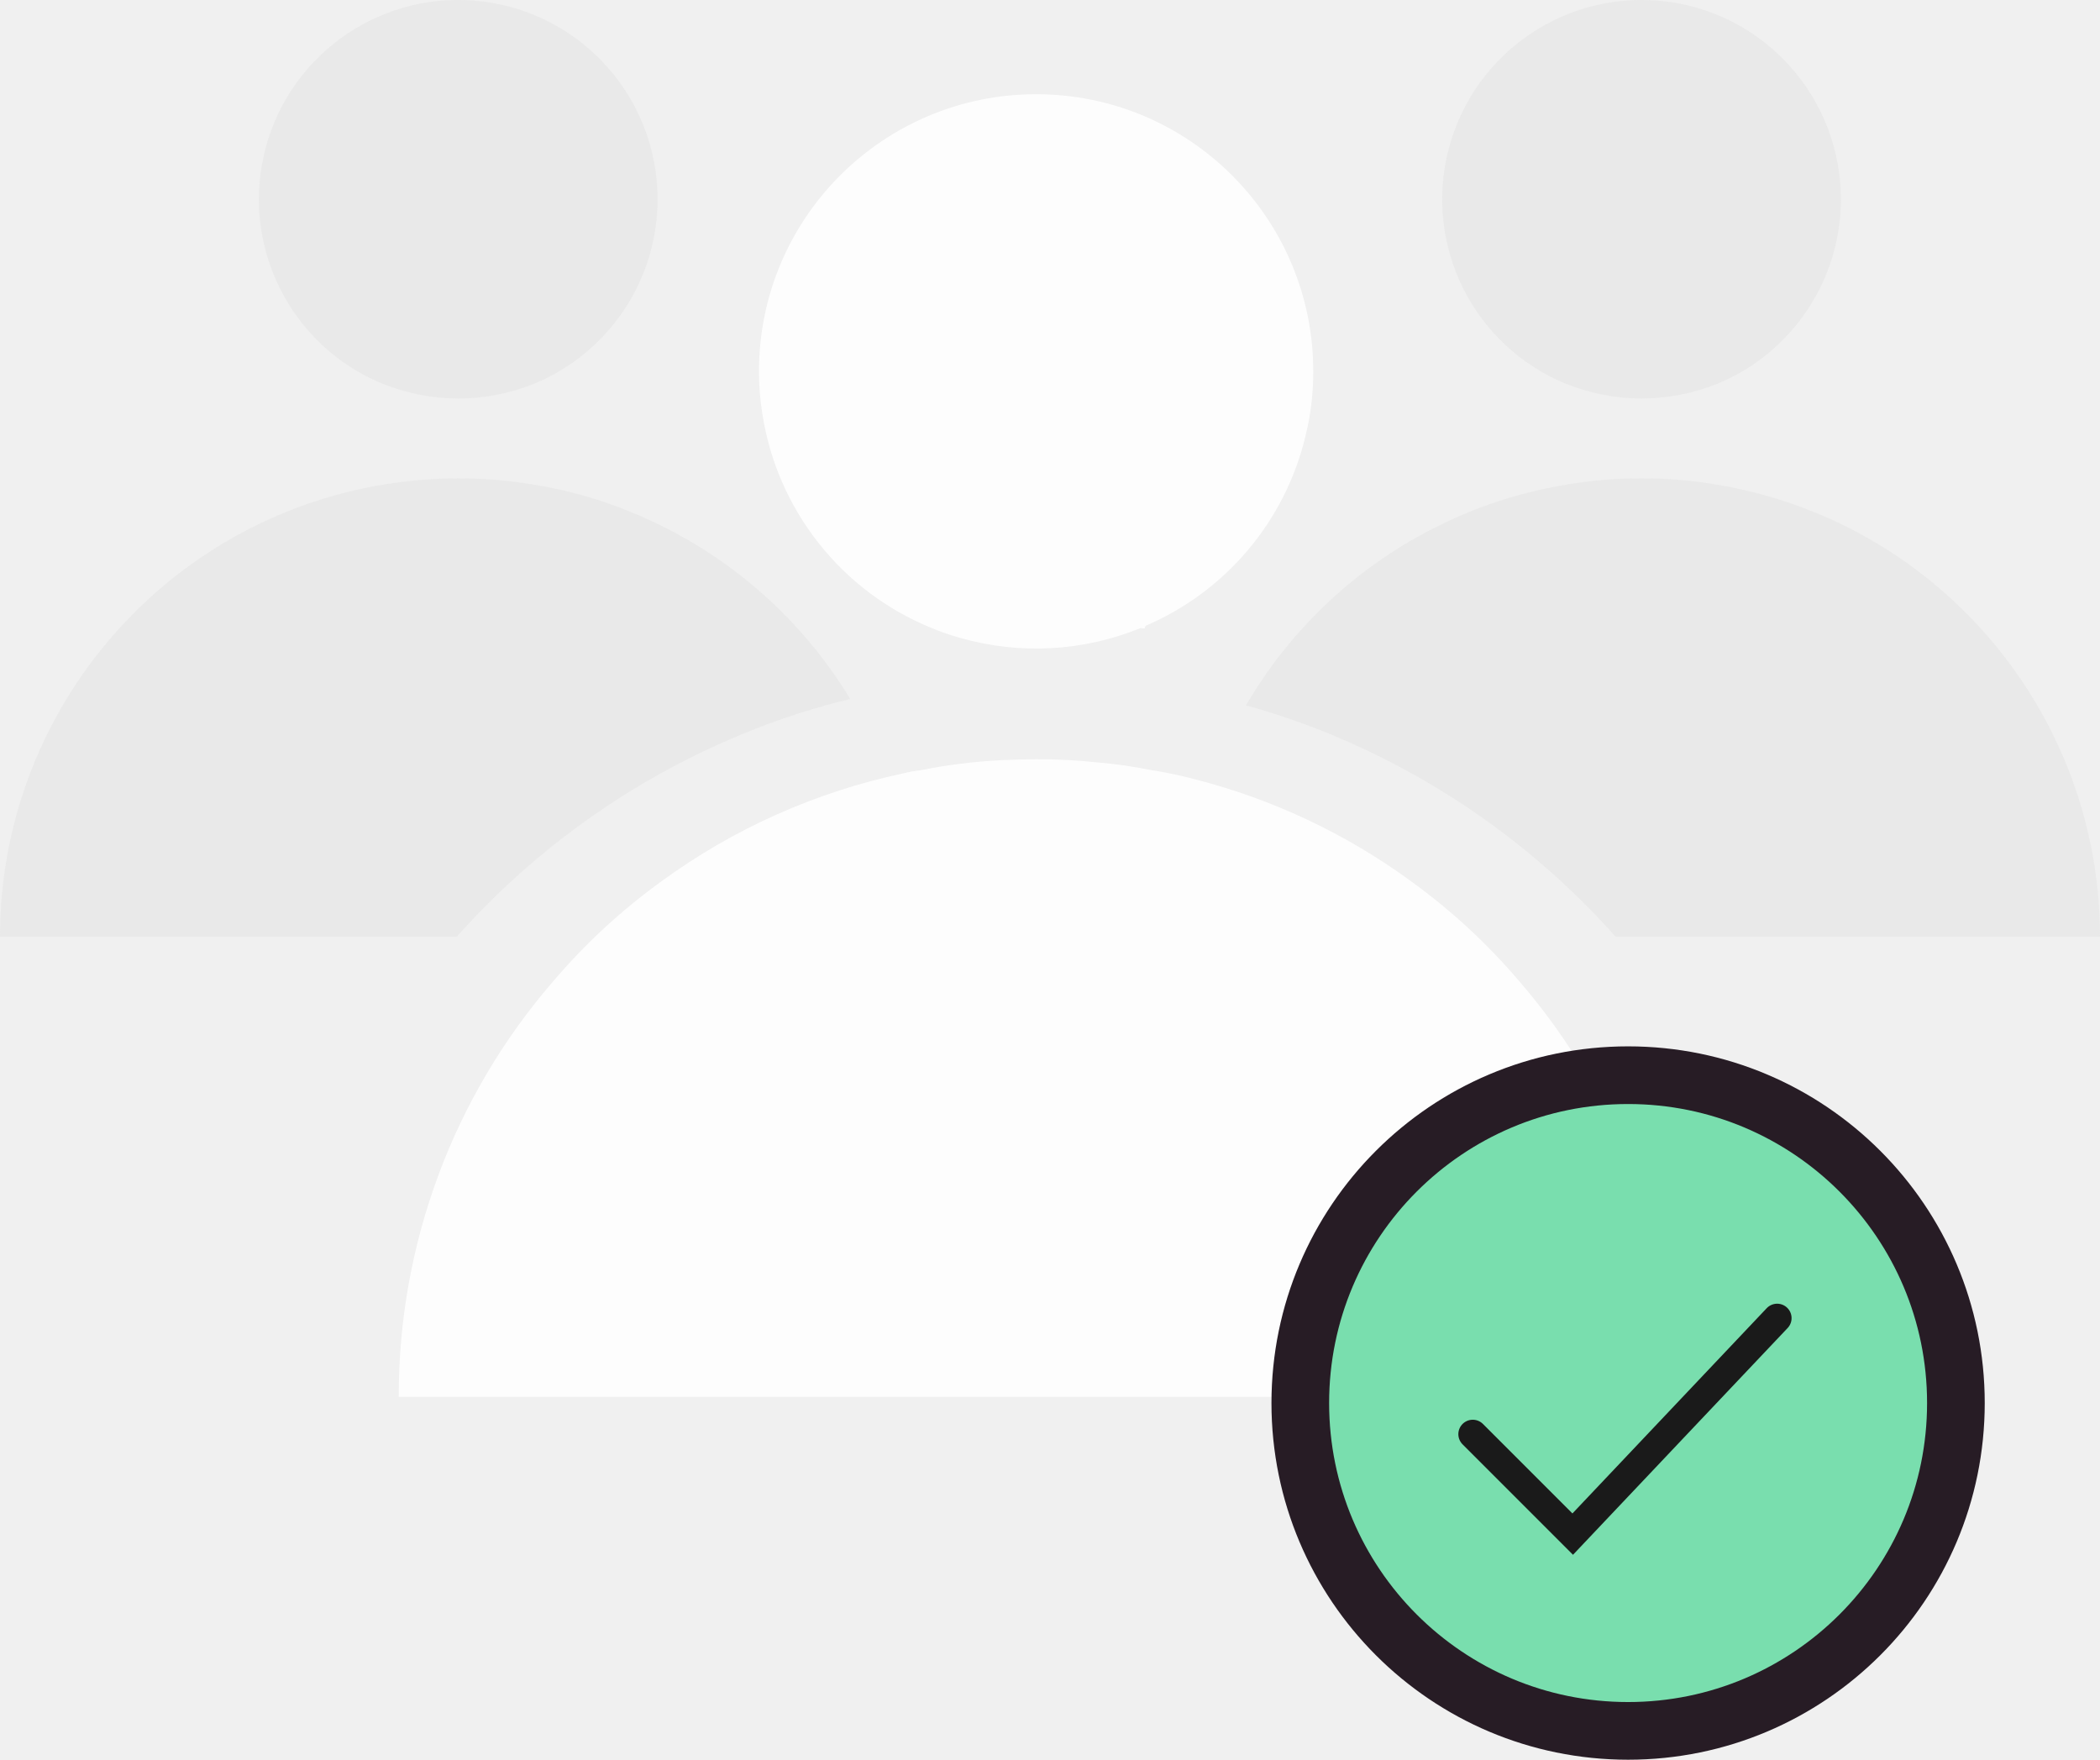
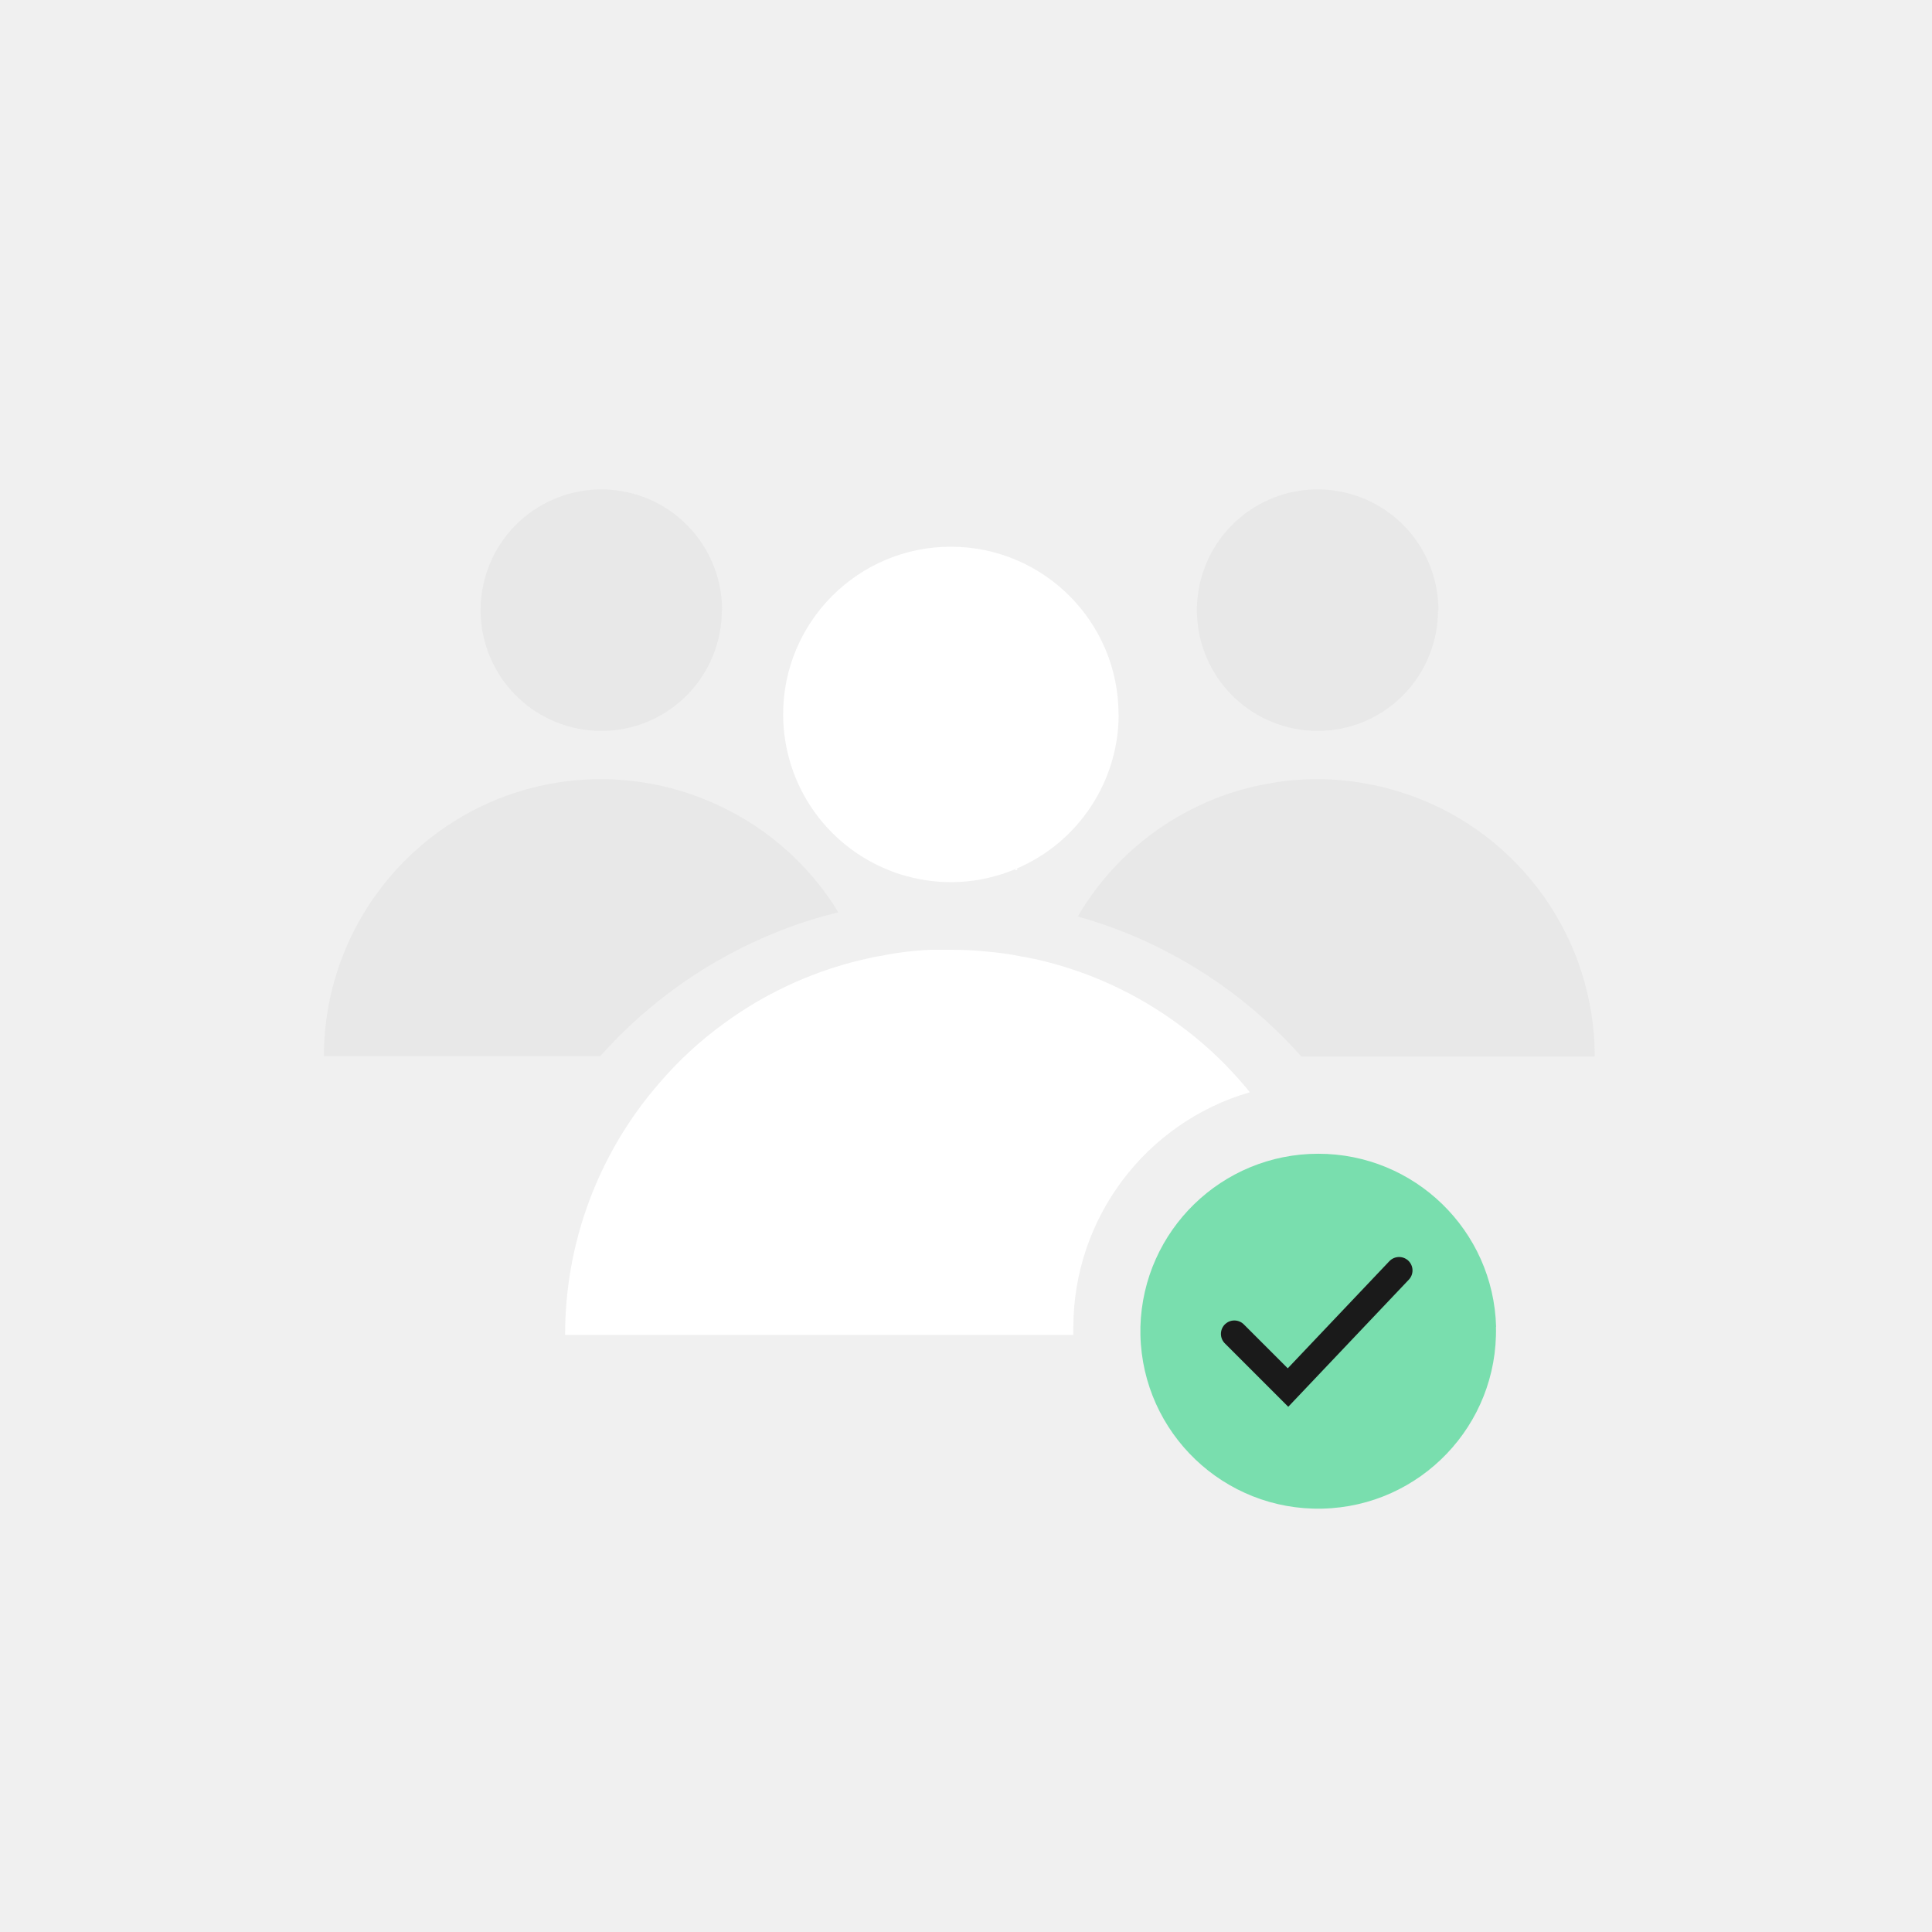
- <svg xmlns="http://www.w3.org/2000/svg" width="72.839" height="61.029" viewBox="0 0 72.839 61.029">
+ <svg xmlns="http://www.w3.org/2000/svg" id="Layer_1" data-name="Layer 1" viewBox="0 0 144 144">
  <defs>
-     <style>.a{opacity:0.878;}.b{fill:#e8e8e8;}.c{fill:#fff;}.d{fill:#79deae;stroke:#271c25;stroke-width:2px;}.e{fill:none;stroke:#1a1a1a;stroke-linecap:round;}</style>
+     <style>.cls-1{fill:#e8e8e8;}.cls-2,.cls-5{fill:none;}.cls-3{fill:#fff;}.cls-4{fill:#79deae;}.cls-5{stroke:#1a1a1a;stroke-linecap:round;stroke-width:2px;}</style>
  </defs>
-   <g transform="translate(0 0)">
-     <g class="a">
-       <g transform="translate(43.215)">
-         <path class="b" d="M223.482,2022.511a6.927,6.927,0,0,1-4.287,6.4h-.01a6.97,6.97,0,0,1-5.229,0h-.01a6.914,6.914,0,1,1,9.535-6.4Z" transform="translate(-202.845 -2015.6)" />
-         <path class="b" d="M232.194,2048.758h-16.8a27.063,27.063,0,0,0-10.256-7.17,25.966,25.966,0,0,0-2.566-.855,15.858,15.858,0,0,1,6.738-6.257,15.543,15.543,0,0,1,4.085-1.346,15.261,15.261,0,0,1,2.9-.27,15.089,15.089,0,0,1,2.893.27h.01A15.9,15.9,0,0,1,232.194,2048.758Z" transform="translate(-202.57 -2016.27)" />
-       </g>
-       <path class="b" d="M190.768,2043.4a4.8,4.8,0,0,0-.538.1" transform="translate(-158.876 -2016.679)" />
-       <path class="b" d="M180.782,2022.511a6.927,6.927,0,0,1-4.287,6.4h-.01a6.97,6.97,0,0,1-5.229,0h-.01a6.914,6.914,0,1,1,9.535-6.4Z" transform="translate(-157.973 -2015.6)" />
-       <path class="b" d="M190.768,2043.4a4.8,4.8,0,0,0-.538.1" transform="translate(-158.876 -2016.679)" />
-       <path class="b" d="M187.1,2040.511a25.156,25.156,0,0,0-3.393,1.077,27.063,27.063,0,0,0-10.256,7.17H157.61A15.9,15.9,0,0,1,170.6,2033.13h.01a15.759,15.759,0,0,1,5.806,0h.01a14.99,14.99,0,0,1,3.009.875A15.878,15.878,0,0,1,187.1,2040.511Z" transform="translate(-157.61 -2016.27)" />
-       <g transform="translate(13.831 3.268)">
-         <path class="c" d="M198.943,2038.179a.35.35,0,0,0-.038.087c-.048,0-.087-.01-.135-.01A1.26,1.26,0,0,0,198.943,2038.179Z" transform="translate(-173.039 -2019.744)" />
-         <path class="c" d="M190.768,2043.4a4.8,4.8,0,0,0-.538.1" transform="translate(-172.708 -2019.947)" />
-         <path class="c" d="M198.943,2038.179a.35.35,0,0,0-.038.087c-.048,0-.087-.01-.135-.01A1.26,1.26,0,0,0,198.943,2038.179Z" transform="translate(-173.039 -2019.744)" />
-         <path class="c" d="M204.224,2028.612a9.105,9.105,0,0,1-.269,2.24,9.577,9.577,0,0,1-5.546,6.584,1.4,1.4,0,0,1-.173.077,9.586,9.586,0,0,1-6.248.345,8.645,8.645,0,0,1-1-.345,9.6,9.6,0,0,1-5.873-7.44,9.085,9.085,0,0,1-.115-1.461,9.612,9.612,0,0,1,19.224,0Z" transform="translate(-172.505 -2019)" />
-         <path class="c" d="M190.768,2043.4a4.8,4.8,0,0,0-.538.1" transform="translate(-172.708 -2019.947)" />
-         <path class="c" d="M216.215,2065.107H172a21.954,21.954,0,0,1,5.363-14.417,21.31,21.31,0,0,1,3.749-3.461,21.941,21.941,0,0,1,8.41-3.748,4.911,4.911,0,0,1,.538-.1h.019a18.864,18.864,0,0,1,2.874-.355q.577-.028,1.154-.029a18.821,18.821,0,0,1,2.1.106,16.1,16.1,0,0,1,1.932.278h.019c.49.077.971.183,1.451.308a21.889,21.889,0,0,1,7.5,3.537,21.308,21.308,0,0,1,3.749,3.461A21.954,21.954,0,0,1,216.215,2065.107Z" transform="translate(-172 -2019.932)" />
-       </g>
+   <g id="Group_272" data-name="Group 272">
+     <g id="Group_269" data-name="Group 269">
+       <path id="Path_400" data-name="Path 400" class="cls-1" d="M107.18,45.49a9,9,0,0,1-5.57,8.32h0a9,9,0,0,1-6.8,0h0a9,9,0,1,1,12.4-8.32Z" />
+       <path id="Path_401" data-name="Path 401" class="cls-1" d="M118.86,78.75H97a35.07,35.07,0,0,0-13.33-9.32c-1.1-.43-2.21-.8-3.34-1.12a20.59,20.59,0,0,1,8.76-8.13,20,20,0,0,1,5.31-1.75,19.2,19.2,0,0,1,3.78-.35,19,19,0,0,1,3.76.35h0A20.67,20.67,0,0,1,118.86,78.75Z" />
    </g>
-     <g transform="translate(45.101 37.289)">
-       <ellipse class="d" cx="11.37" cy="11.37" rx="11.37" ry="11.37" transform="translate(0 0)" />
-       <path class="e" d="M735.954,1213.766l-7.091,7.491-3.467-3.467" transform="translate(-719.414 -1205.341)" />
+     <g id="Group_270" data-name="Group 270">
+       <path id="Path_402" data-name="Path 402" class="cls-2" d="M65.61,71.25a5.73,5.73,0,0,0-.7.13" />
+       <path id="Path_403" data-name="Path 403" class="cls-1" d="M53.8,45.49a9,9,0,0,1-5.57,8.32h0a9,9,0,0,1-6.81,0h0a9,9,0,1,1,12.4-8.32Z" />
+       <path id="Path_404" data-name="Path 404" class="cls-2" d="M65.61,71.25a5.73,5.73,0,0,0-.7.13" />
+       <path id="Path_405" data-name="Path 405" class="cls-1" d="M62.49,68a32.28,32.28,0,0,0-4.41,1.4,35,35,0,0,0-13.34,9.32H24.14A20.69,20.69,0,0,1,41,58.42h0a20.83,20.83,0,0,1,7.55,0h0a20.48,20.48,0,0,1,3.92,1.14A20.68,20.68,0,0,1,62.49,68Z" />
+     </g>
+     <g id="Group_271" data-name="Group 271">
+       <path id="Path_406" data-name="Path 406" class="cls-3" d="M75.81,64.73a.37.37,0,0,0,0,.11h-.17Z" />
+       <path id="Path_407" data-name="Path 407" class="cls-2" d="M65.61,71.25a5.73,5.73,0,0,0-.7.13" />
+       <path id="Path_408" data-name="Path 408" class="cls-3" d="M75.81,64.73a.37.37,0,0,0,0,.11h-.17Z" />
+       <path id="Path_409" data-name="Path 409" class="cls-3" d="M83.38,53.25A12.53,12.53,0,0,1,75.8,64.73a1.45,1.45,0,0,1-.22.09,12.37,12.37,0,0,1-8.12.45,9.5,9.5,0,0,1-1.3-.45,12.49,12.49,0,0,1-7.64-9.67,12.07,12.07,0,0,1-.15-1.9,12.5,12.5,0,0,1,25,0Z" />
+       <path id="Path_410" data-name="Path 410" class="cls-2" d="M65.61,71.25a5.73,5.73,0,0,0-.7.13" />
+       <path class="cls-3" d="M80,98.89c0,.2,0,.41,0,.61H42.12a28.55,28.55,0,0,1,7-18.75A28.07,28.07,0,0,1,54,76.25a28.49,28.49,0,0,1,10.94-4.87,5.4,5.4,0,0,1,.7-.13h0a23.74,23.74,0,0,1,3.74-.46c.5,0,1,0,1.5,0a25,25,0,0,1,2.73.14,21.36,21.36,0,0,1,2.51.36h0c.64.1,1.27.24,1.89.4a28.38,28.38,0,0,1,9.75,4.6,27.77,27.77,0,0,1,4.88,4.5c.18.2.35.41.51.62A18.27,18.27,0,0,0,80,98.89Z" />
    </g>
  </g>
+   <path class="cls-4" d="M111.5,98.89A13.25,13.25,0,0,1,85,99.5c0-.2,0-.4,0-.61a13.26,13.26,0,0,1,26.51,0Z" />
+   <path id="Path_41" data-name="Path 41" class="cls-5" d="M104.28,94.69,96,103.42l-4-4" />
</svg>
